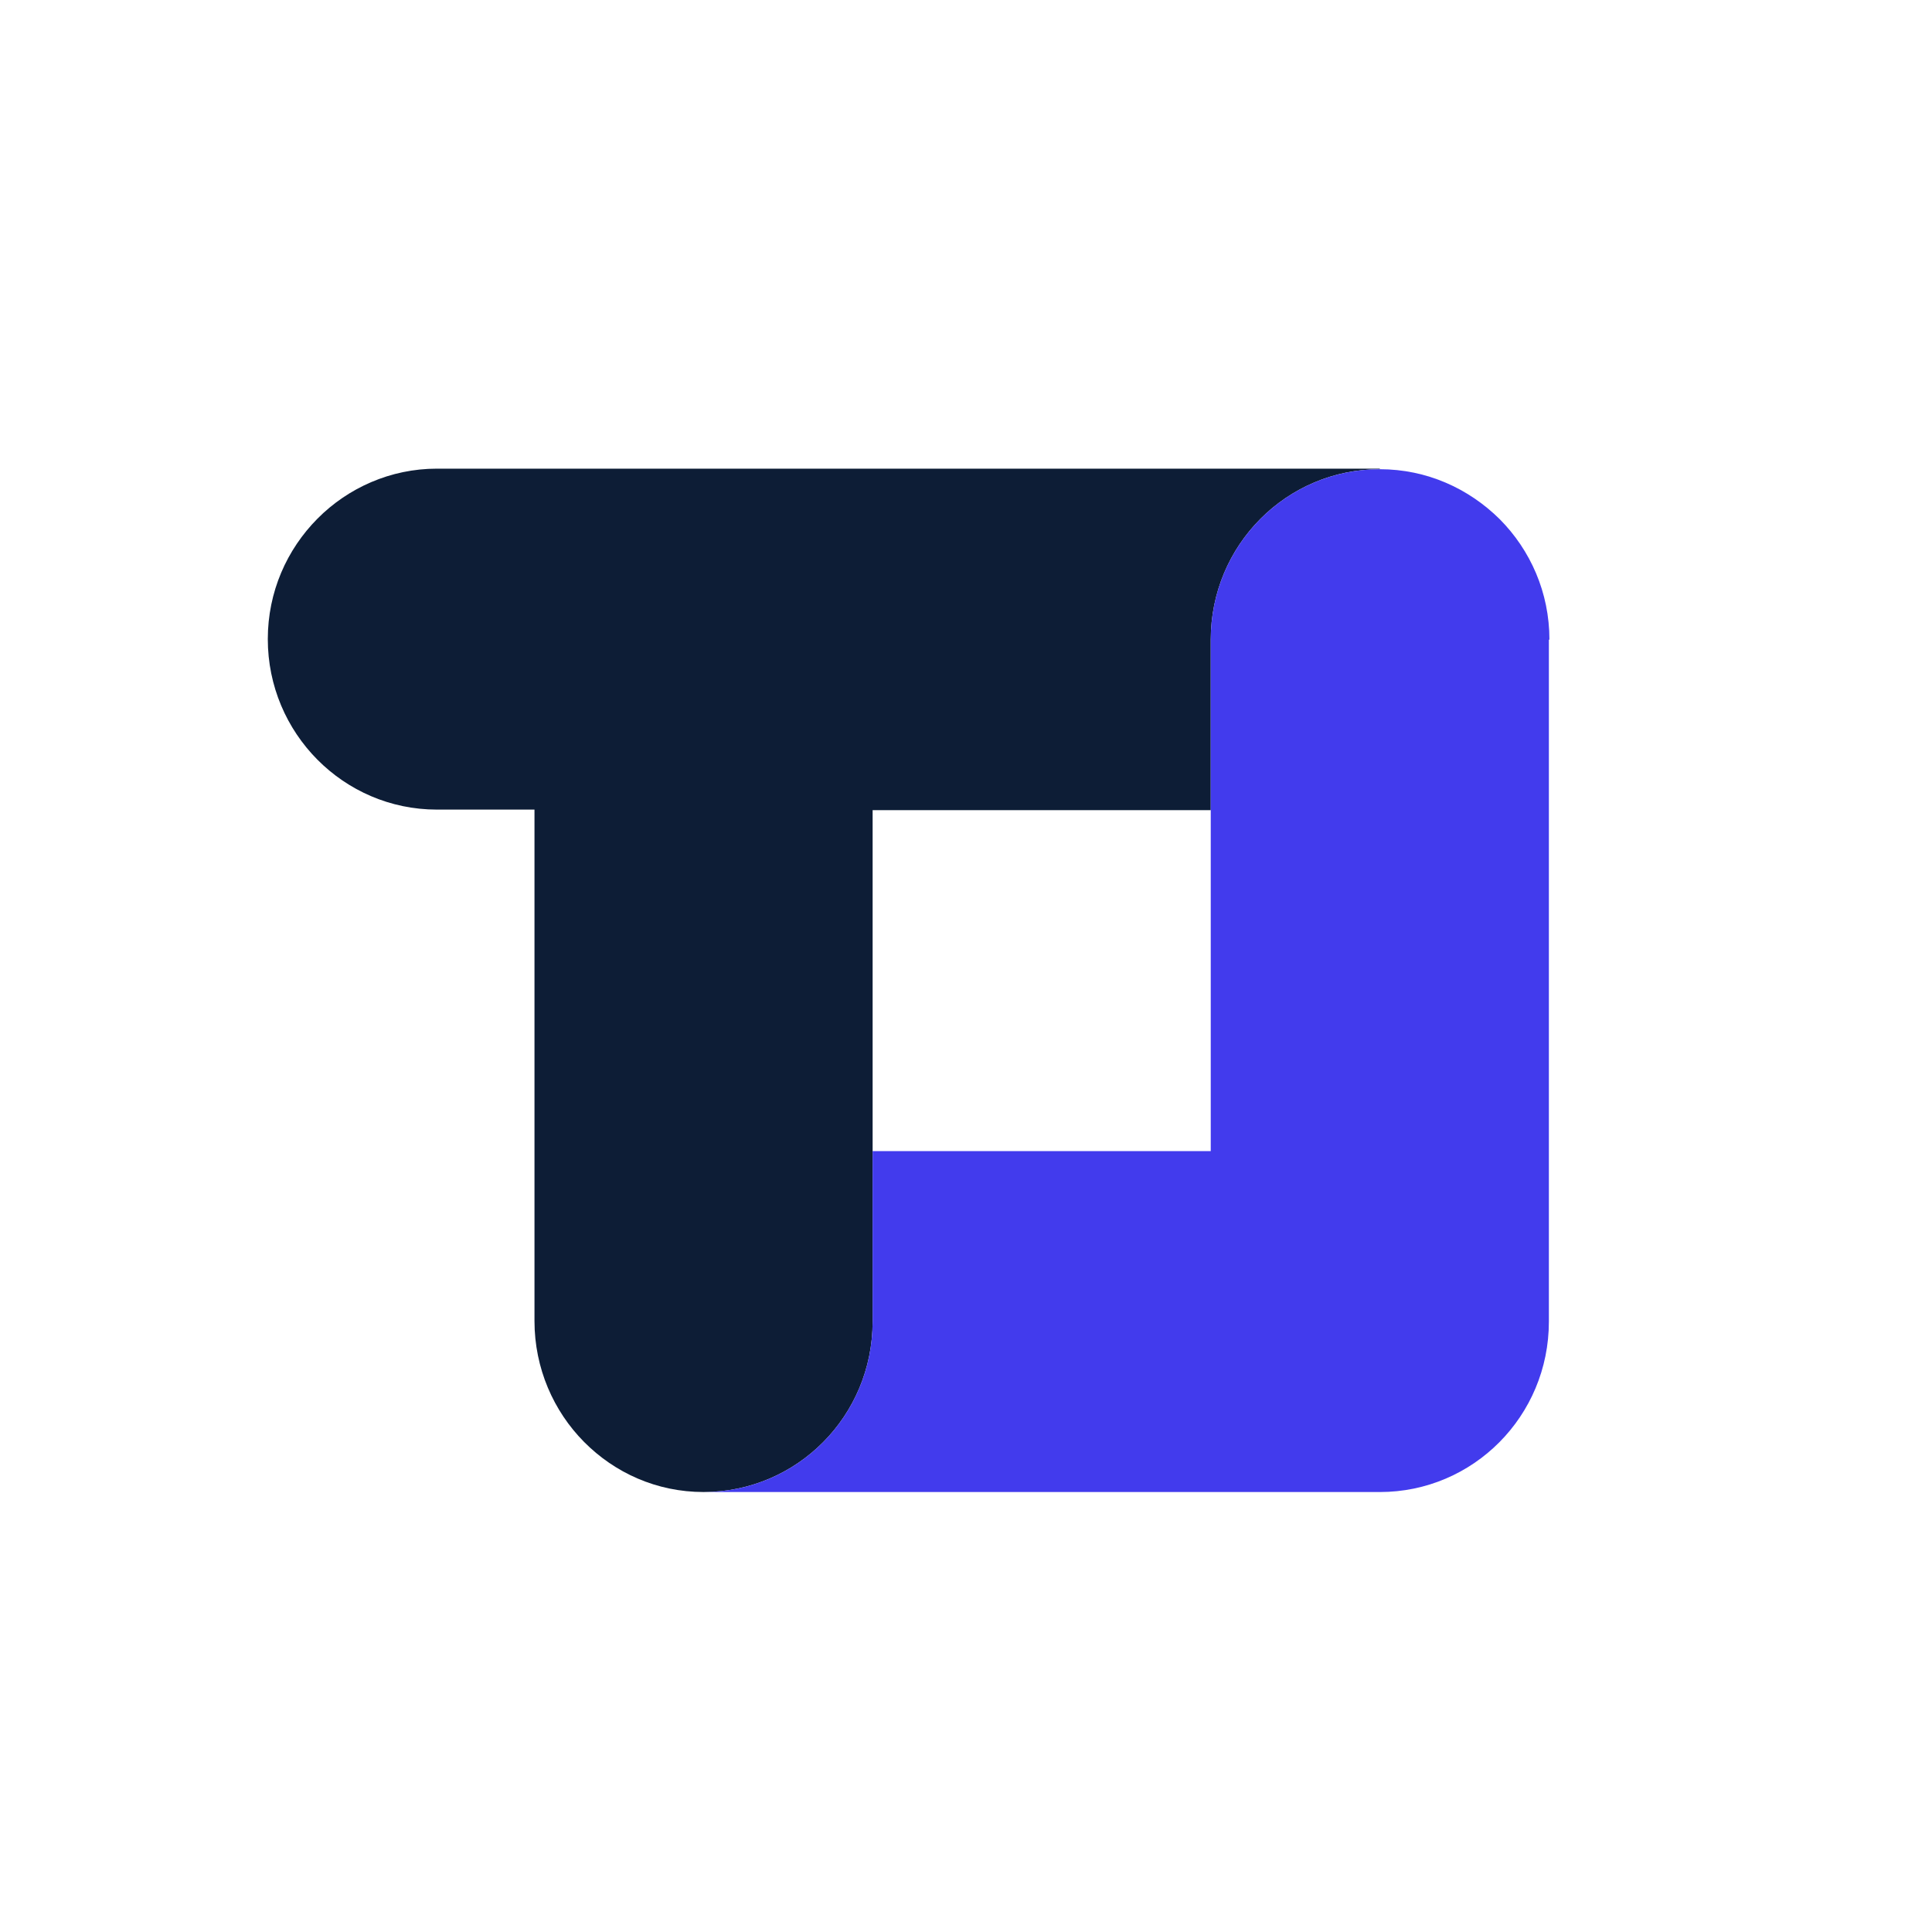
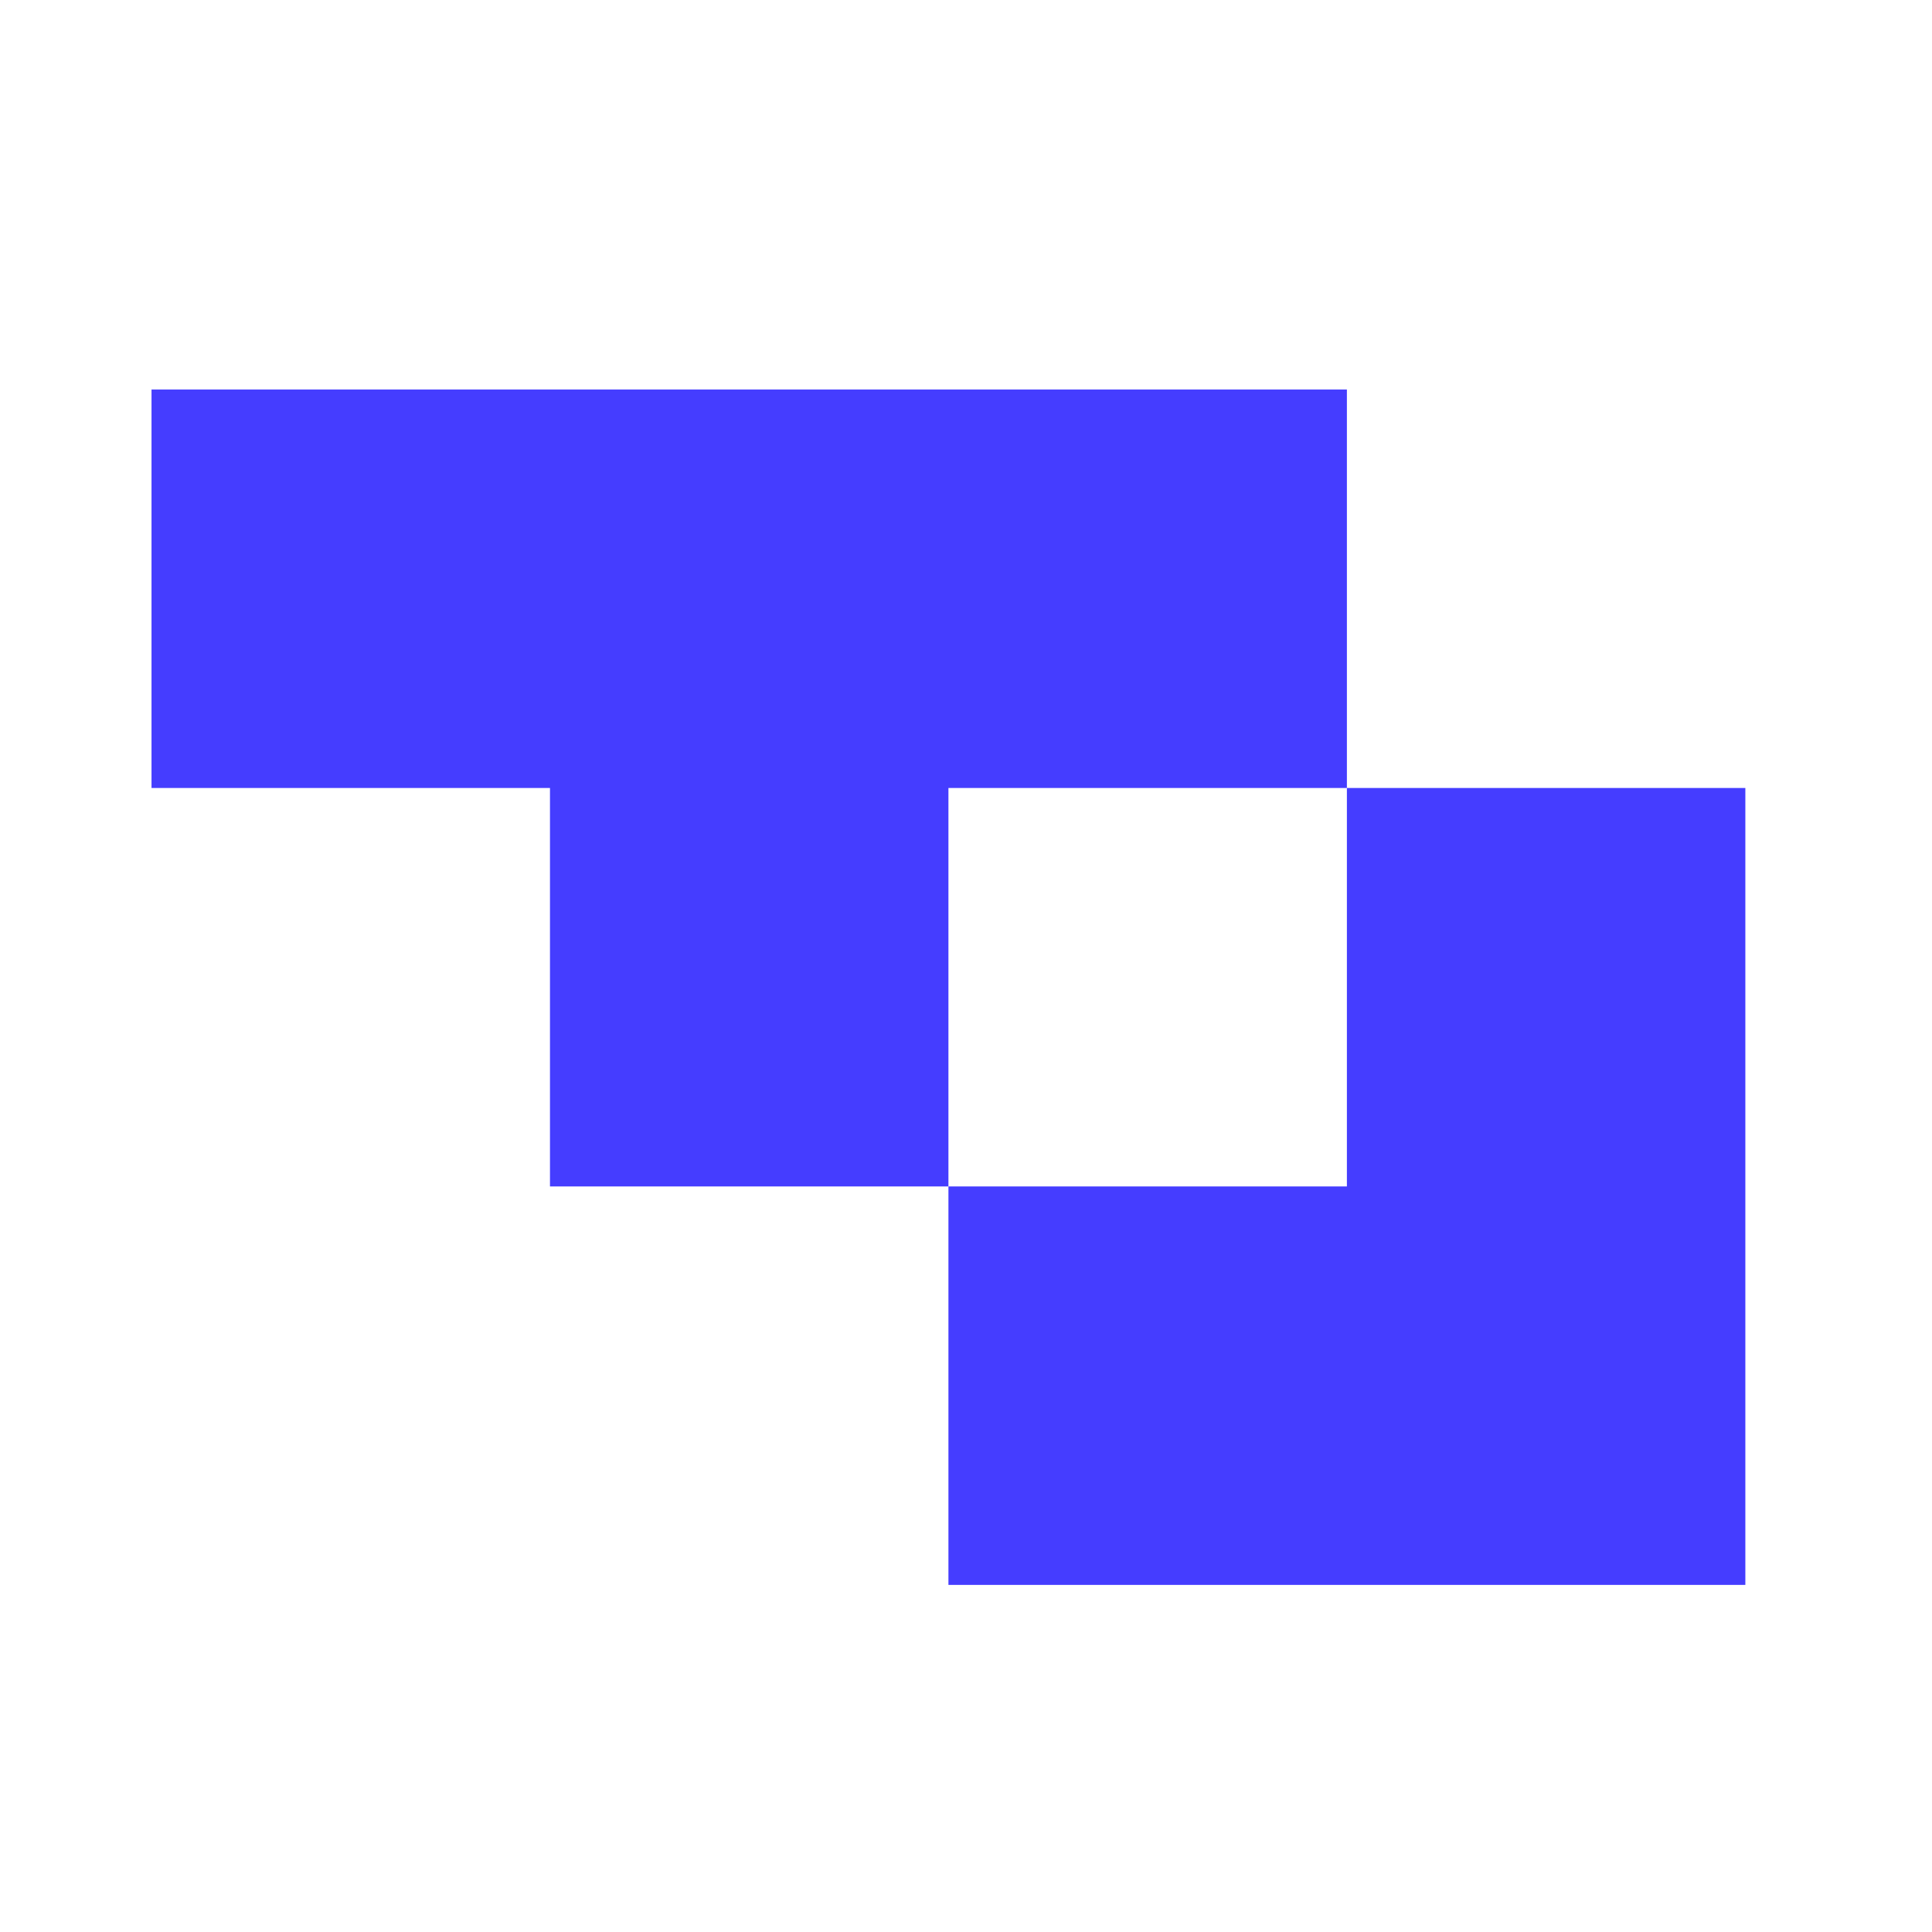
- <svg xmlns="http://www.w3.org/2000/svg" width="202" height="202" viewBox="0 0 202 202" fill="none">
-   <rect width="202" height="202" fill="white" />
-   <path d="M144.267 49.057C134.516 49.057 126.591 56.992 126.591 66.881V84.704H91.237V138.175C91.237 148.064 83.311 155.998 73.56 155.998C68.656 155.998 64.266 153.986 61.073 150.766C57.879 147.546 55.883 143.062 55.883 138.117V84.647H45.677C35.926 84.647 28 76.655 28 66.823C28 61.879 29.996 57.452 33.189 54.232C36.382 51.012 40.83 49 45.677 49H144.267V49.057Z" fill="#0D1D36" />
-   <path d="M161.943 66.883V138.177C161.943 148.066 154.017 156 144.266 156H73.559C83.31 156 91.236 148.066 91.236 138.177V120.353H126.59V66.883C126.59 56.993 134.516 49.059 144.266 49.059C149.17 49.059 153.561 51.071 156.811 54.291C160.004 57.511 162 61.938 162 66.883H161.943Z" fill="#423BED" />
+ <svg xmlns="http://www.w3.org/2000/svg" width="590" height="590" viewBox="0 0 590 590" fill="none">
+   <rect width="590" height="590" fill="white" />
+   <path d="M411.318 240.637L533 240.637V484.001H289.636V362.319H411.318V240.637Z" fill="#453DFF" />
+   <path d="M46.272 118.955L46.272 240.637H167.954L167.954 362.319H289.636V240.637L411.318 240.637V118.955L46.272 118.955Z" fill="#453DFF" />
</svg>
